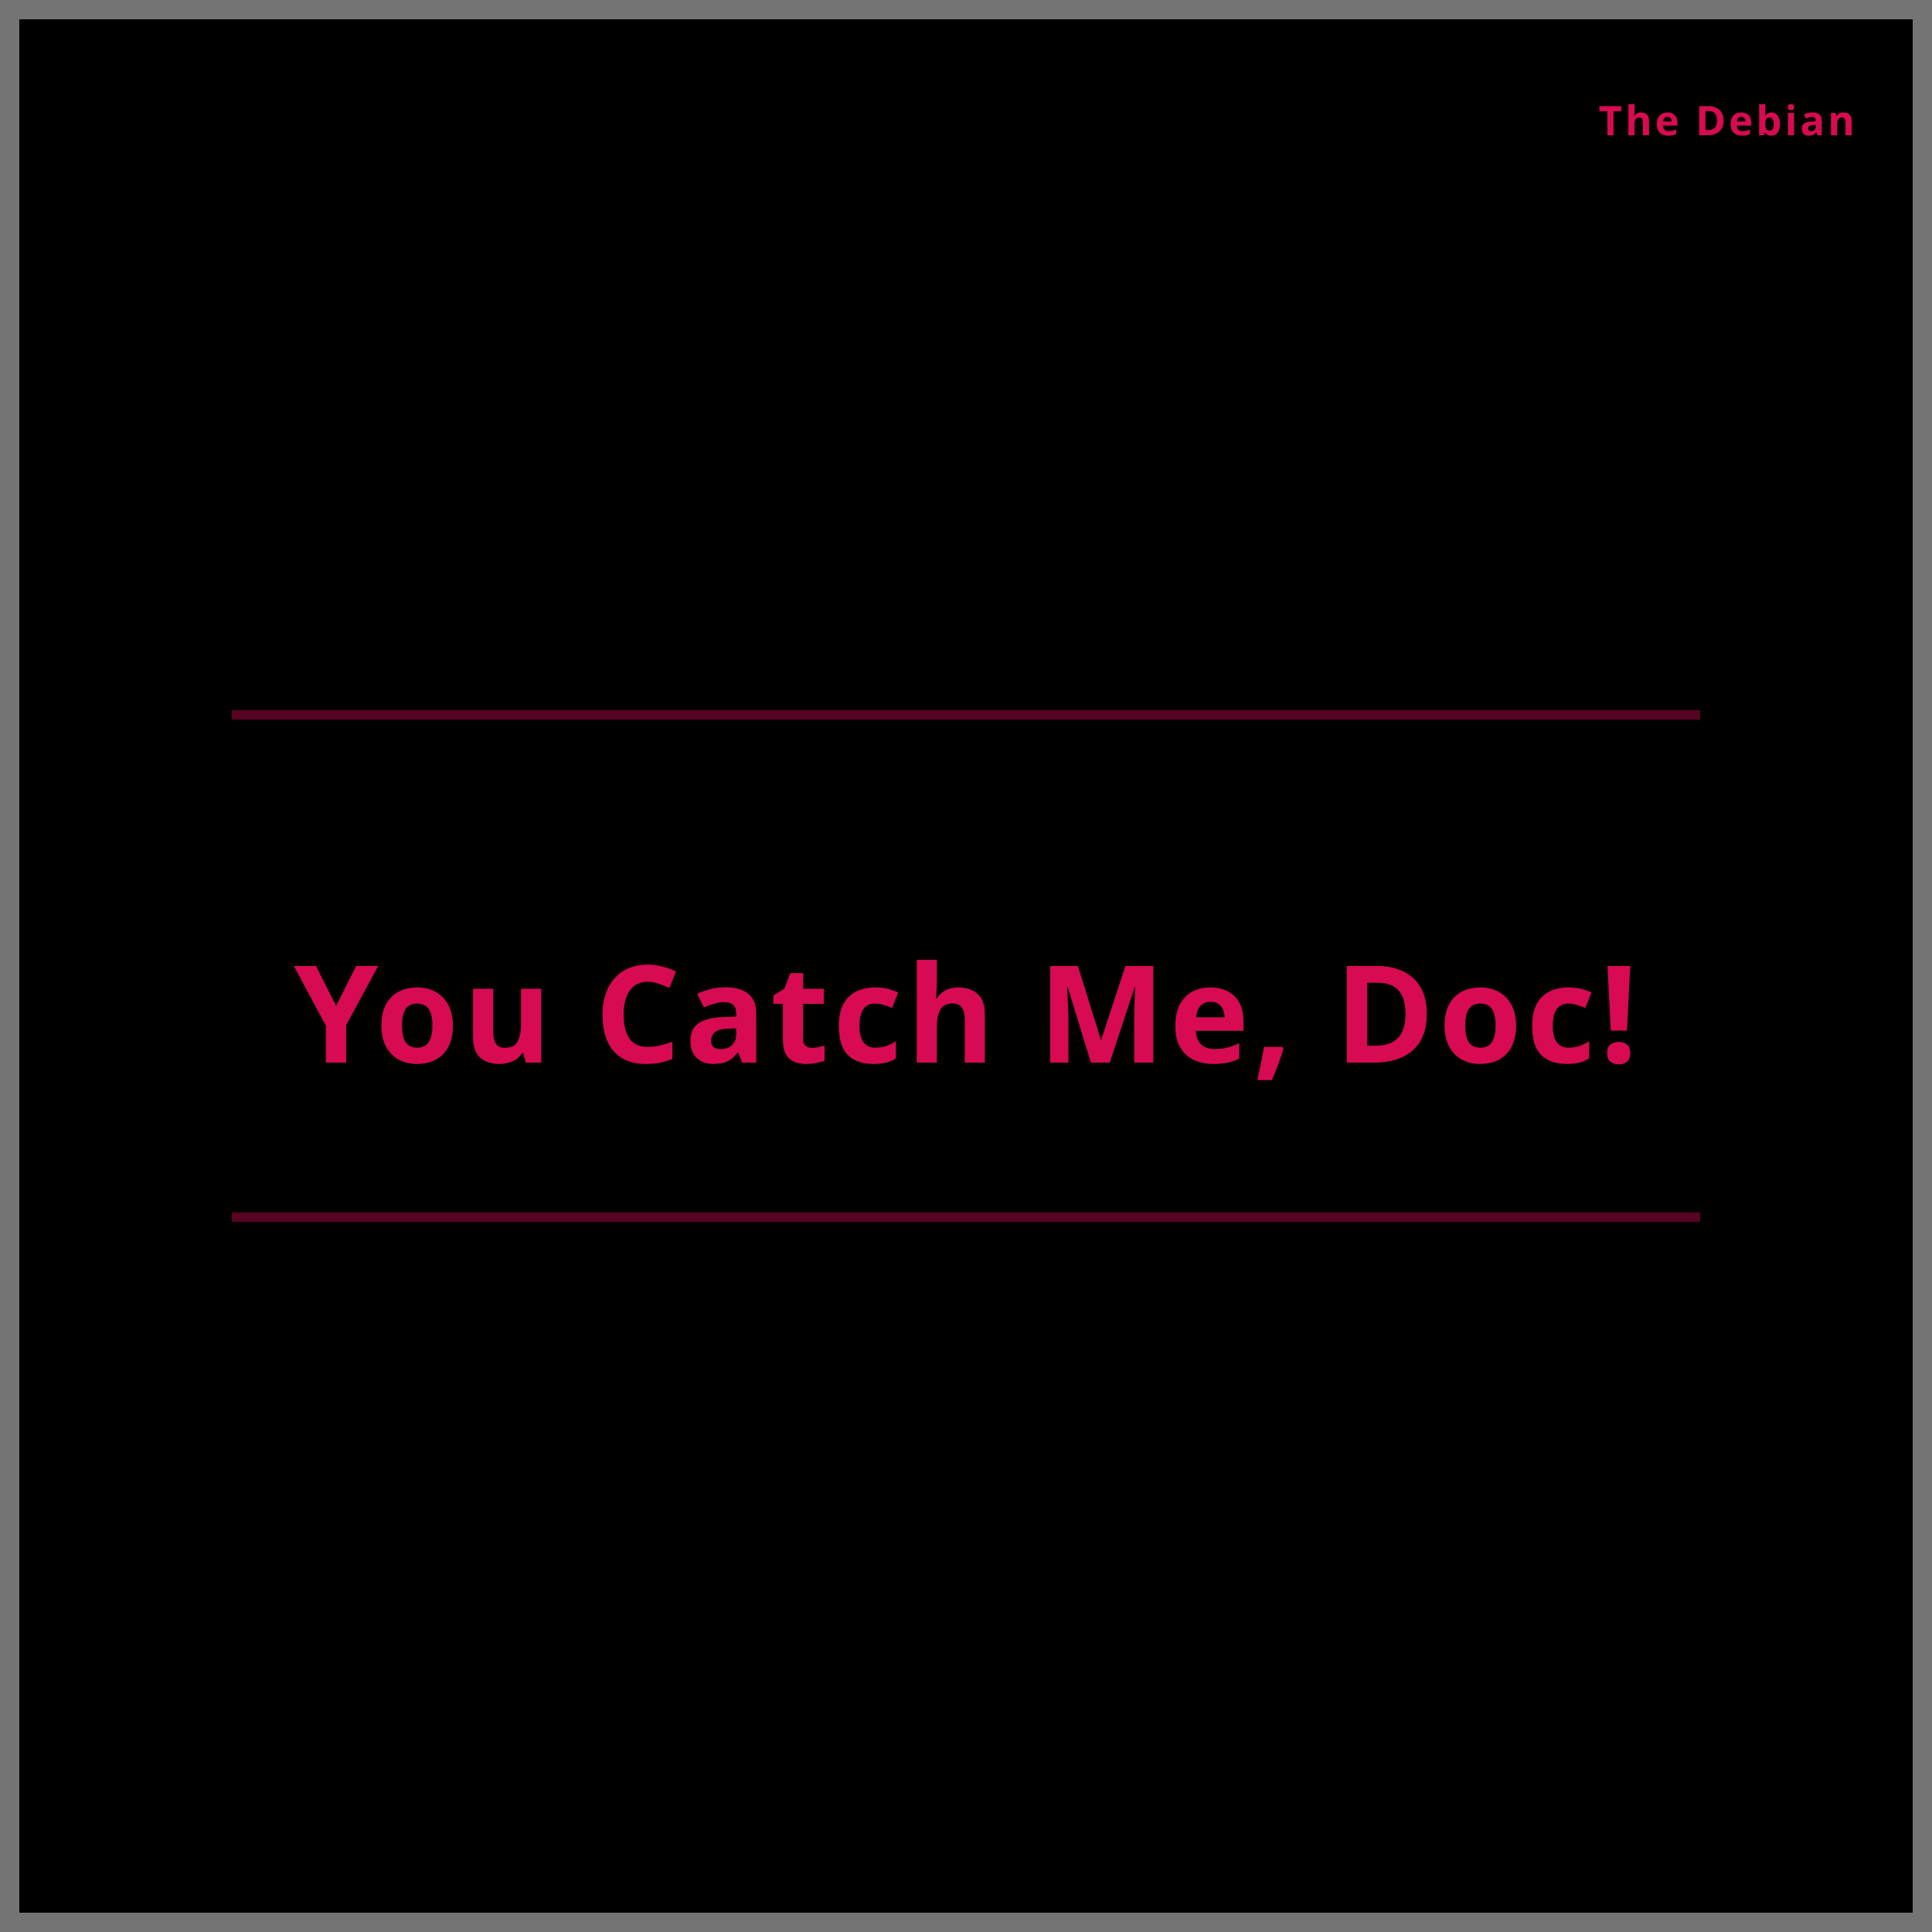
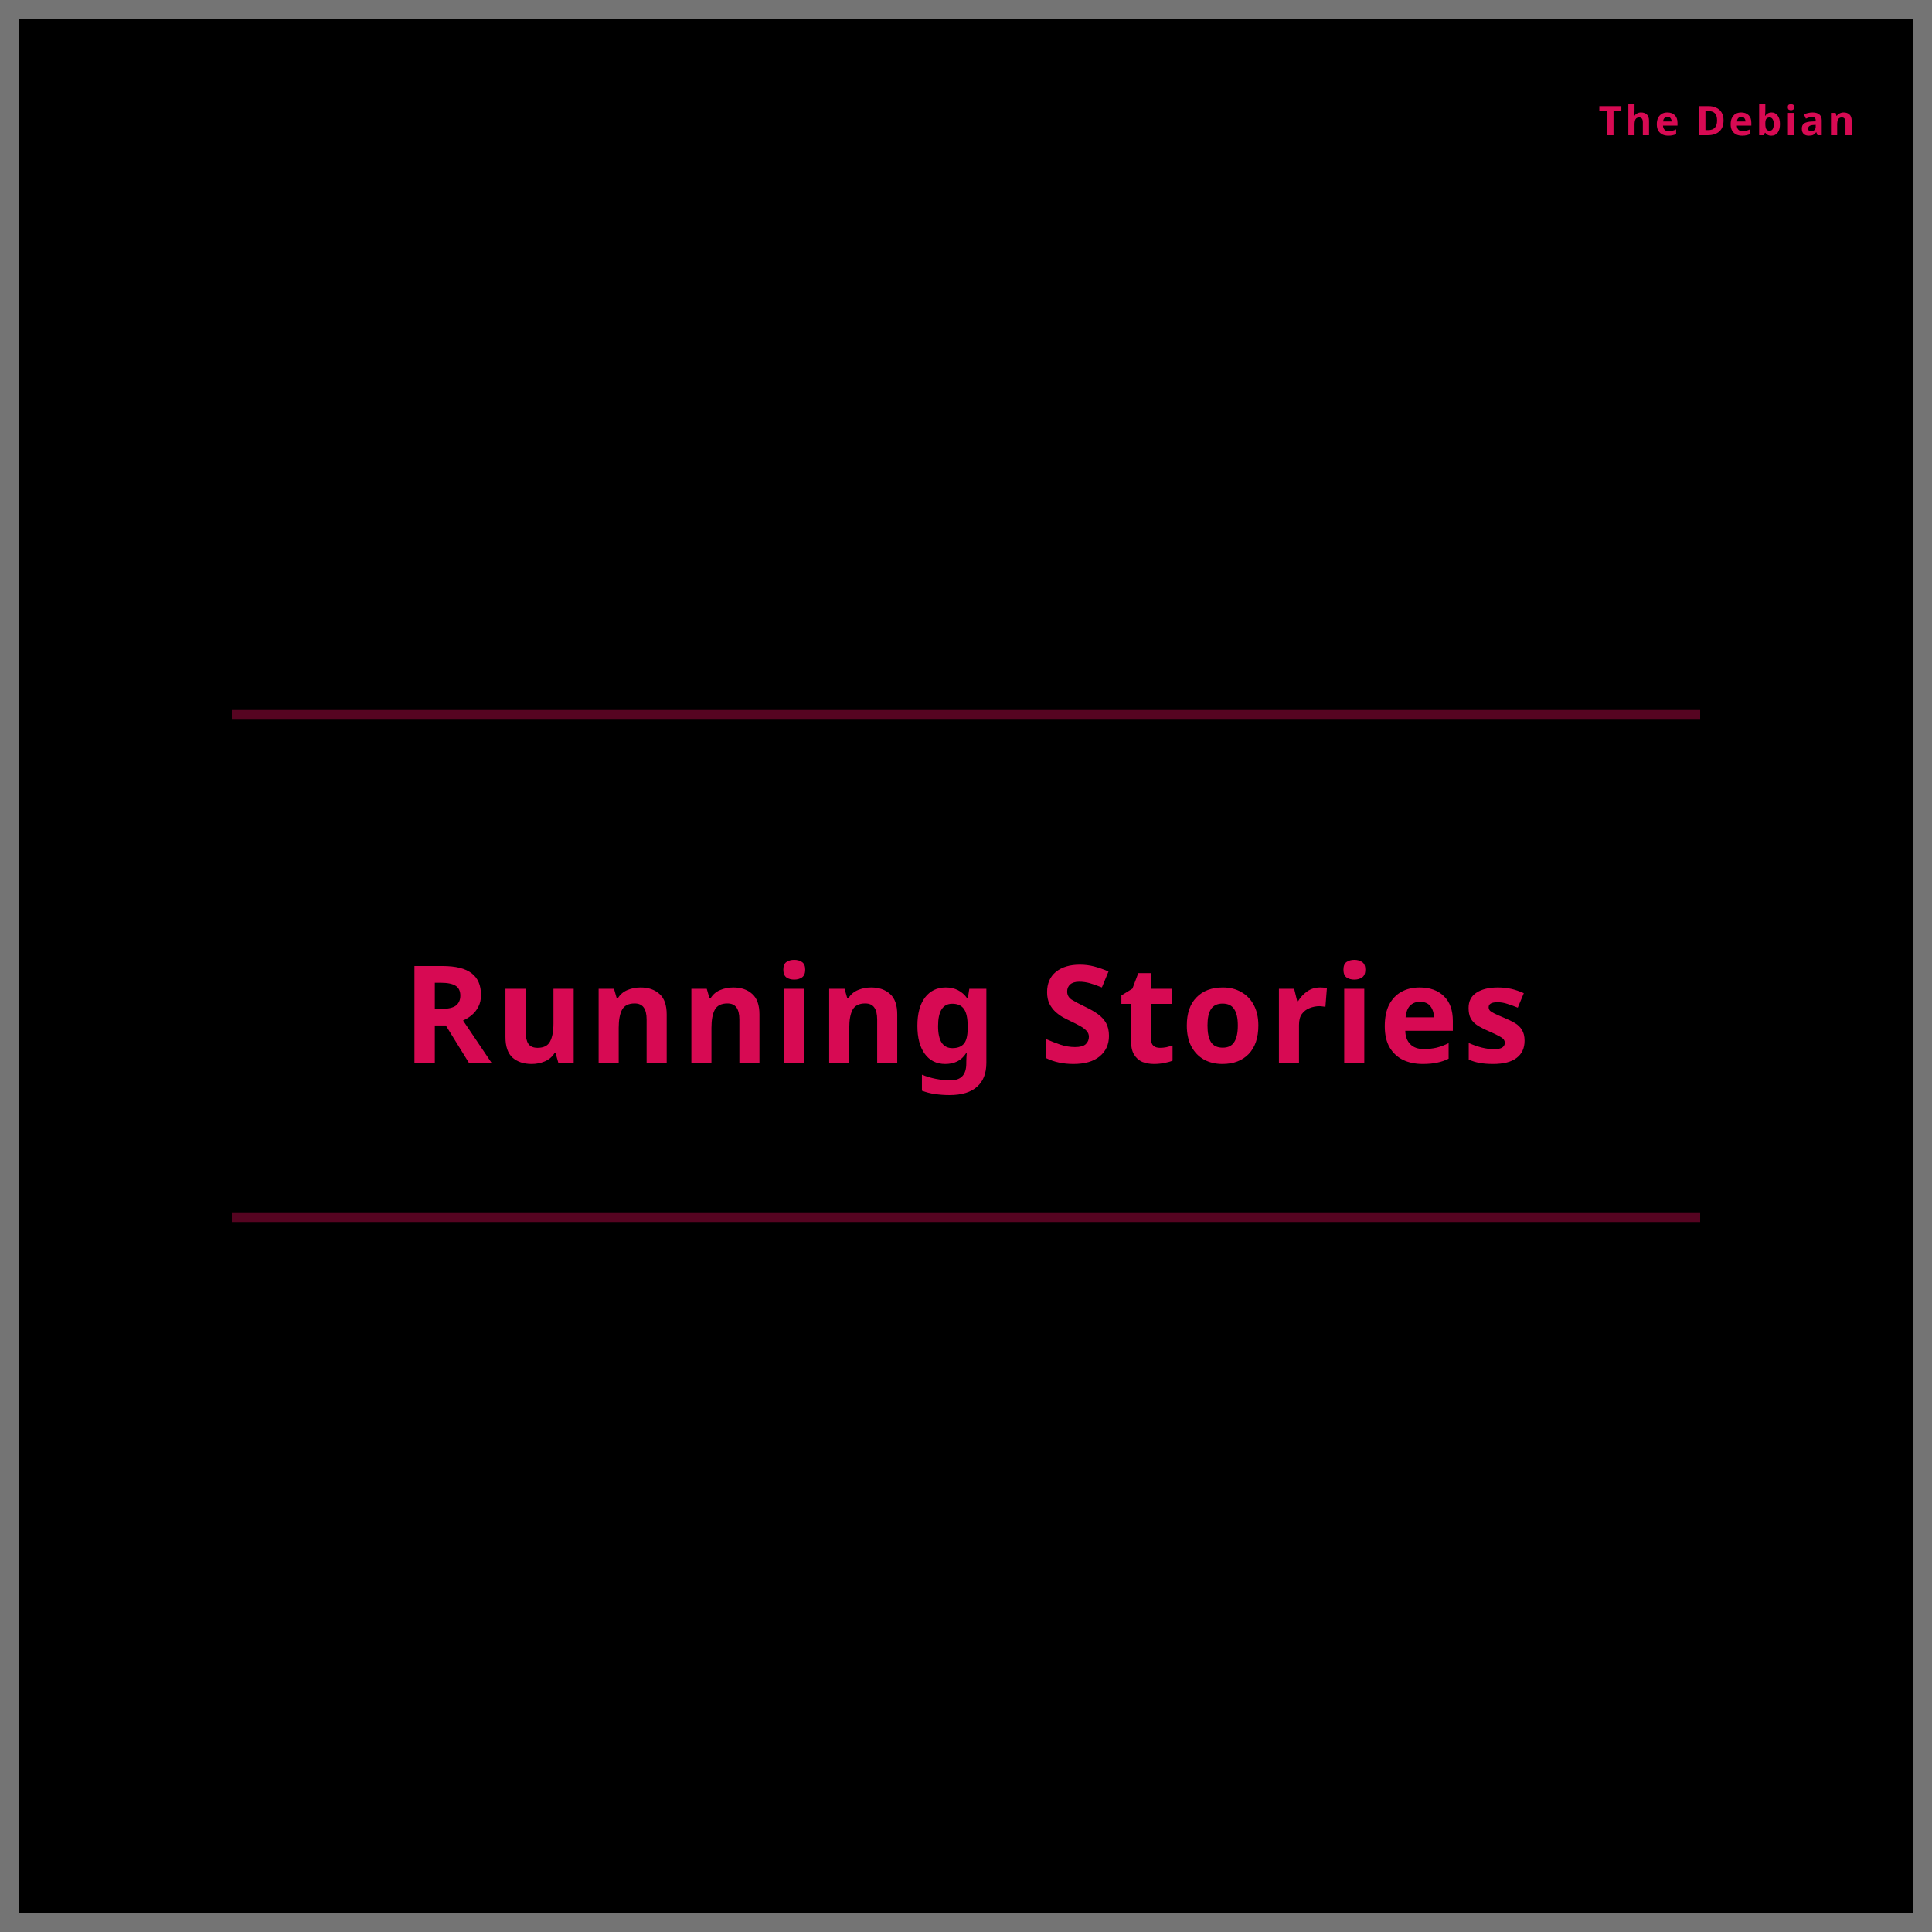
<svg xmlns="http://www.w3.org/2000/svg" viewBox="0 0 200 200" role="img" aria-label="Welcome, Prof. NOTA!">
  <rect width="200" height="200" fill="#000000" stroke="#747474" stroke-width="4">
    <animate attributeName="fill" values="#000000;#1b0611;#3a0d22;#1b0611;#000000" dur="4s" repeatCount="indefinite" />
  </rect>
  <g>
    <circle cx="100" cy="100" r="0" fill="none" stroke="#2a0b17" stroke-width="2">
      <animate attributeName="r" from="0" to="100" dur="5s" repeatCount="indefinite" />
      <animate attributeName="stroke-opacity" from="1" to="0" dur="5s" repeatCount="indefinite" />
    </circle>
    <circle cx="100" cy="100" r="0" fill="none" stroke="#3b0a1f" stroke-width="2">
      <animate attributeName="r" from="0" to="100" dur="6s" repeatCount="indefinite" />
      <animate attributeName="stroke-opacity" from="1" to="0" dur="6s" repeatCount="indefinite" />
    </circle>
    <circle cx="100" cy="100" r="0" fill="none" stroke="#5a0f2c" stroke-width="2">
      <animate attributeName="r" from="0" to="100" dur="4s" repeatCount="indefinite" />
      <animate attributeName="stroke-opacity" from="1" to="0" dur="4s" repeatCount="indefinite" />
    </circle>
    <circle cx="100" cy="100" r="0" fill="none" stroke="#7a1239" stroke-width="2">
      <animate attributeName="r" from="0" to="100" dur="1s" repeatCount="indefinite" />
      <animate attributeName="stroke-opacity" from="1" to="0" dur="1s" repeatCount="indefinite" />
    </circle>
    <circle cx="100" cy="100" r="0" fill="none" stroke="#8f0f3b" stroke-width="2">
      <animate attributeName="r" from="0" to="100" dur="8s" repeatCount="indefinite" />
      <animate attributeName="stroke-opacity" from="1" to="0" dur="8s" repeatCount="indefinite" />
    </circle>
    <circle cx="100" cy="100" r="0" fill="none" stroke="#a60f44" stroke-width="2">
      <animate attributeName="r" from="0" to="100" dur="9s" repeatCount="indefinite" />
      <animate attributeName="stroke-opacity" from="1" to="0" dur="9s" repeatCount="indefinite" />
    </circle>
    <circle cx="100" cy="100" r="0" fill="none" stroke="#d70a53" stroke-width="2">
      <animate attributeName="r" from="0" to="100" dur="10s" repeatCount="indefinite" />
      <animate attributeName="stroke-opacity" from="1" to="0" dur="10s" repeatCount="indefinite" />
    </circle>
    <circle cx="100" cy="100" r="0" fill="none" stroke="#e63b74" stroke-width="2">
      <animate attributeName="r" from="0" to="100" dur="7s" repeatCount="indefinite" />
      <animate attributeName="stroke-opacity" from="1" to="0" dur="7s" repeatCount="indefinite" />
    </circle>
    <circle cx="100" cy="100" r="0" fill="none" stroke="#f06292" stroke-width="2">
      <animate attributeName="r" from="0" to="100" dur="3s" repeatCount="indefinite" />
      <animate attributeName="stroke-opacity" from="1" to="0" dur="3s" repeatCount="indefinite" />
    </circle>
    <circle cx="100" cy="100" r="0" fill="none" stroke="#f58fb2" stroke-width="2">
      <animate attributeName="r" from="0" to="100" dur="2s" repeatCount="indefinite" />
      <animate attributeName="stroke-opacity" from="1" to="0" dur="2s" repeatCount="indefinite" />
    </circle>
    <circle cx="100" cy="100" r="0" fill="none" stroke="#c0124f" stroke-width="2">
      <animate attributeName="r" from="0" to="100" dur="11s" repeatCount="indefinite" />
      <animate attributeName="stroke-opacity" from="1" to="0" dur="11s" repeatCount="indefinite" />
    </circle>
  </g>
  <line x1="24" y1="74" x2="176" y2="74" stroke="#d70a53" stroke-width="1" stroke-opacity="0.4">
    <animate attributeName="stroke-opacity" values="0.1;0.9;0.1" dur="3s" repeatCount="indefinite" />
  </line>
  <line x1="24" y1="126" x2="176" y2="126" stroke="#d70a53" stroke-width="1" stroke-opacity="0.4">
    <animate attributeName="stroke-opacity" values="0.9;0.1;0.9" dur="3s" repeatCount="indefinite" />
  </line>
  <text x="100" y="110" text-anchor="middle" fill="#d70a53" font-family="ui-sans-serif, system-ui, sans-serif, 'Apple Color Emoji', 'Segoe UI Emoji', 'Segoe UI Symbol', 'Noto Color Emoji'" font-size="14" font-weight="600" letter-spacing="0.4">
-     You Catch Me, Doc!
+     Running Stories
  </text>
  <text x="192" y="14" text-anchor="end" fill="#d70a53" font-family="ui-sans-serif, system-ui, sans-serif, 'Apple Color Emoji', 'Segoe UI Emoji', 'Segoe UI Symbol', 'Noto Color Emoji'" font-size="4.24" font-weight="600" letter-spacing="0.3">
    The Debian
  </text>
</svg>
